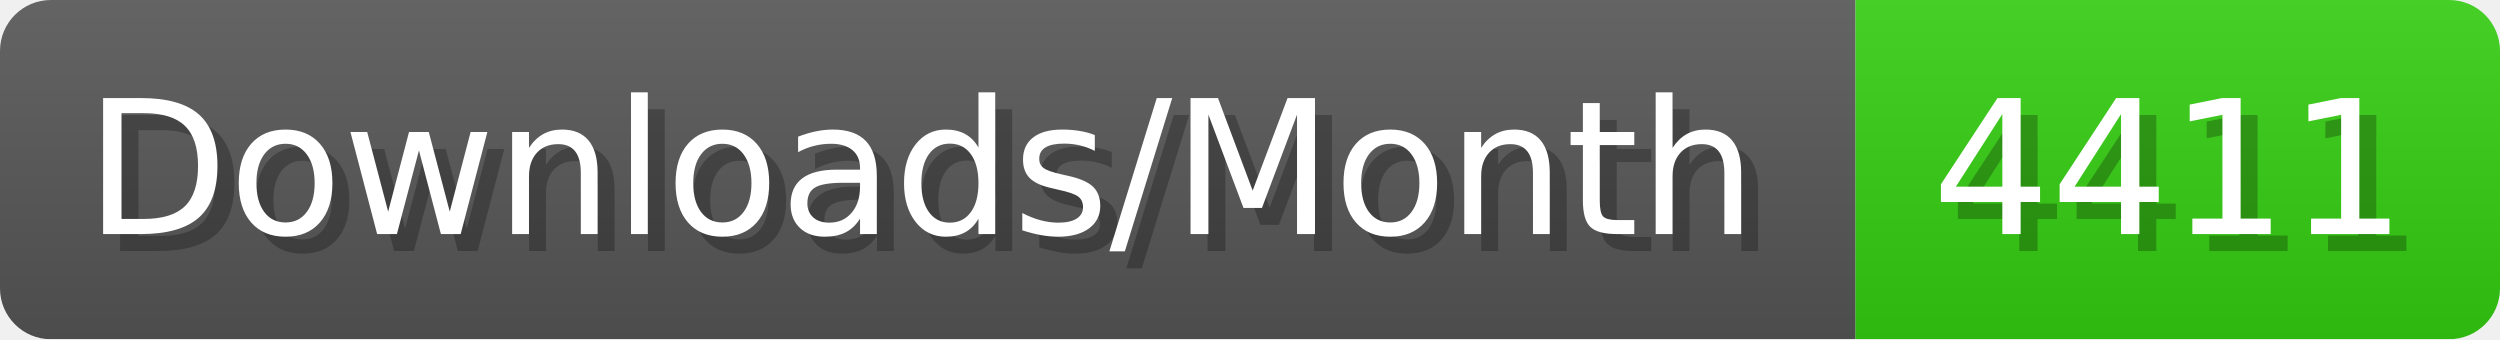
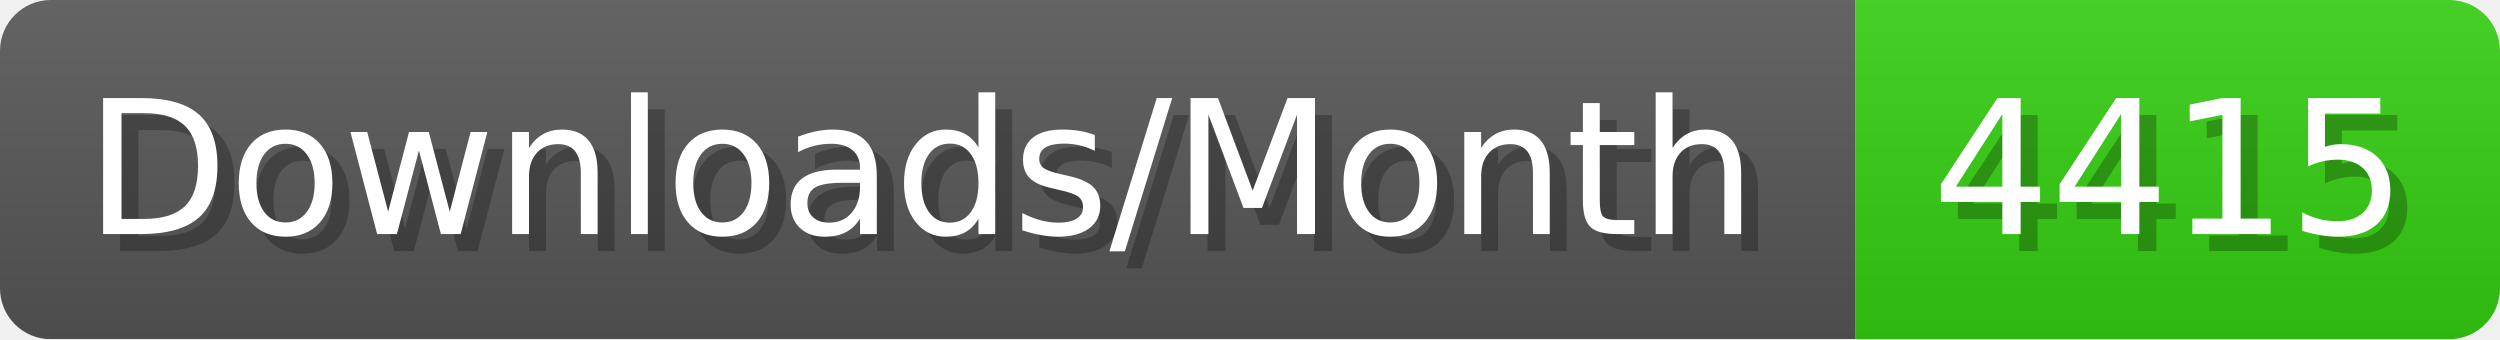
- <svg xmlns="http://www.w3.org/2000/svg" width="147.4" height="20" viewBox="0 0 1474 200" role="img" aria-label="Downloads/Month: 4411">
+ <svg xmlns="http://www.w3.org/2000/svg" width="147.4" height="20" viewBox="0 0 1474 200" role="img" aria-label="Downloads/Month: 4415">
  <linearGradient id="YlXUI" x2="0" y2="100%">
    <stop offset="0" stop-opacity=".1" stop-color="#EEE" />
    <stop offset="1" stop-opacity=".1" />
  </linearGradient>
  <mask id="JHhop">
    <rect width="1474" height="200" rx="30" fill="#FFF" />
  </mask>
  <g mask="url(#JHhop)">
    <rect width="1094" height="200" fill="#555" />
    <rect width="380" height="200" fill="#3C1" x="1094" />
    <rect width="1474" height="200" fill="url(#YlXUI)" />
  </g>
  <g aria-hidden="true" fill="#fff" text-anchor="start" font-family="Verdana,DejaVu Sans,sans-serif" font-size="110">
    <text x="60" y="148" textLength="994" fill="#000" opacity="0.25">Downloads/Month</text>
    <text x="50" y="138" textLength="994">Downloads/Month</text>
-     <text x="1149" y="148" textLength="280" fill="#000" opacity="0.25">4411</text>
-     <text x="1139" y="138" textLength="280">4411</text>
+     <text x="1149" y="148" textLength="280" fill="#000" opacity="0.25">4415</text>
+     <text x="1139" y="138" textLength="280">4415</text>
  </g>
</svg>
